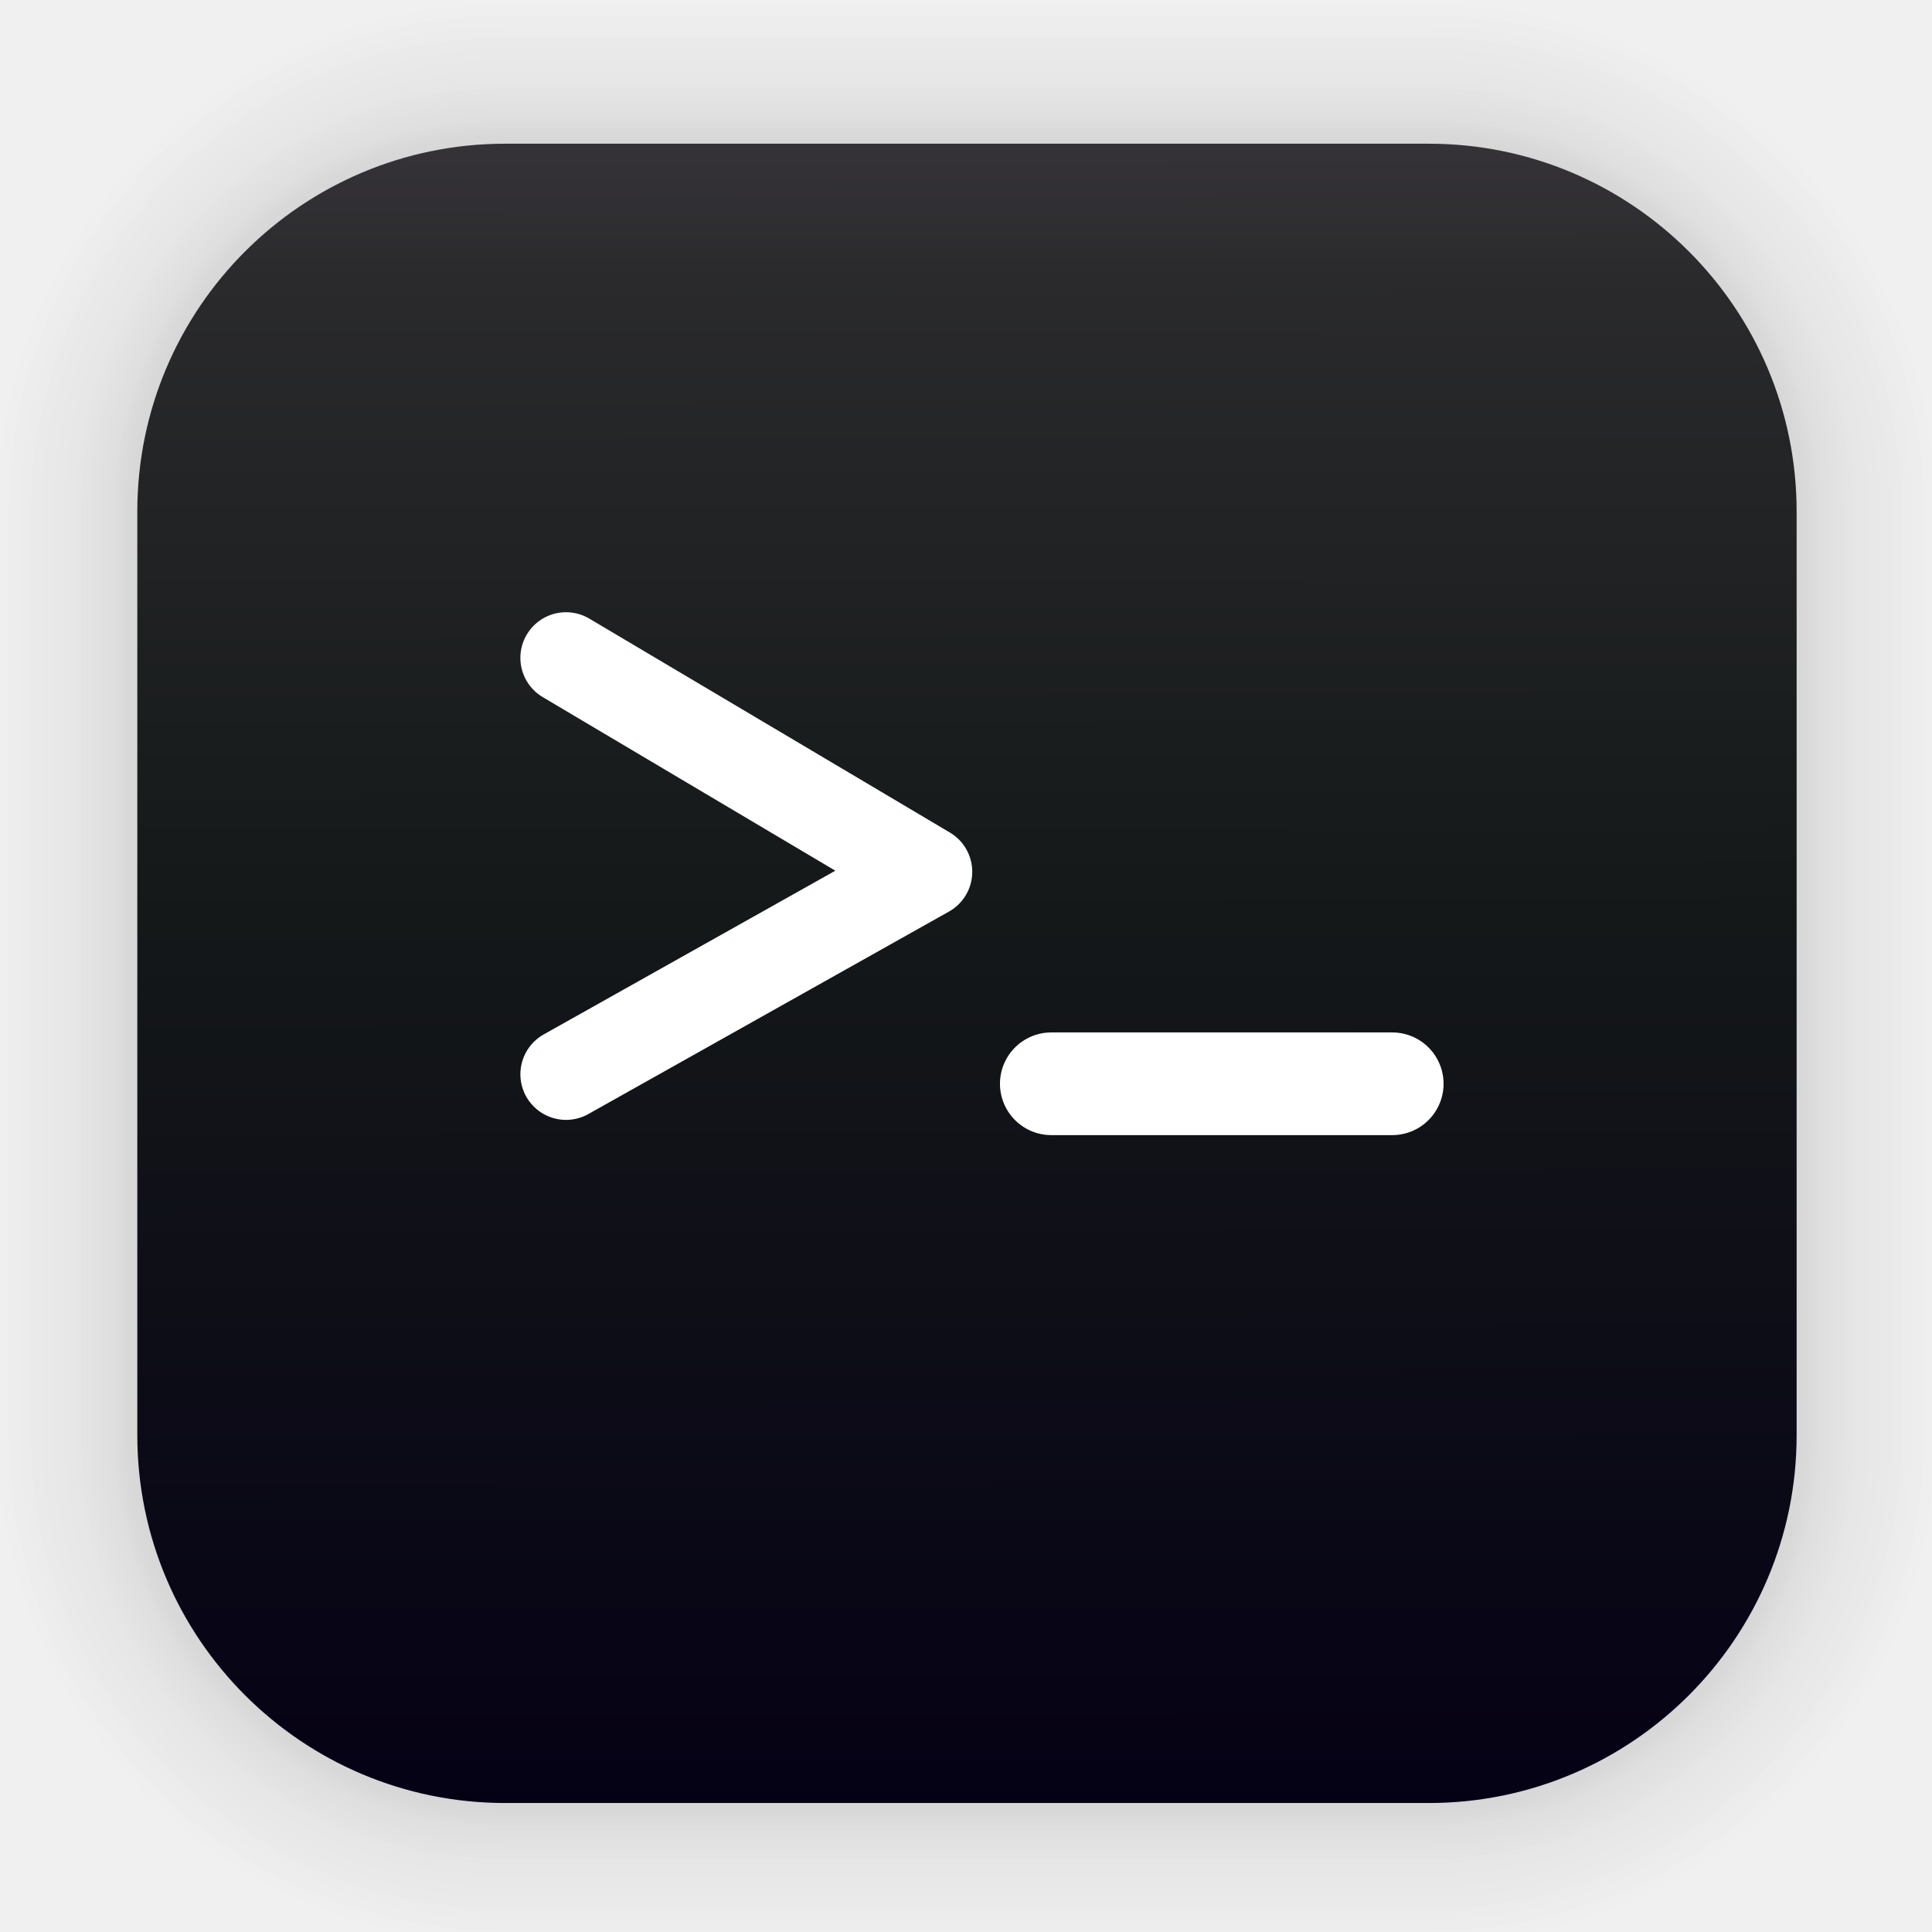
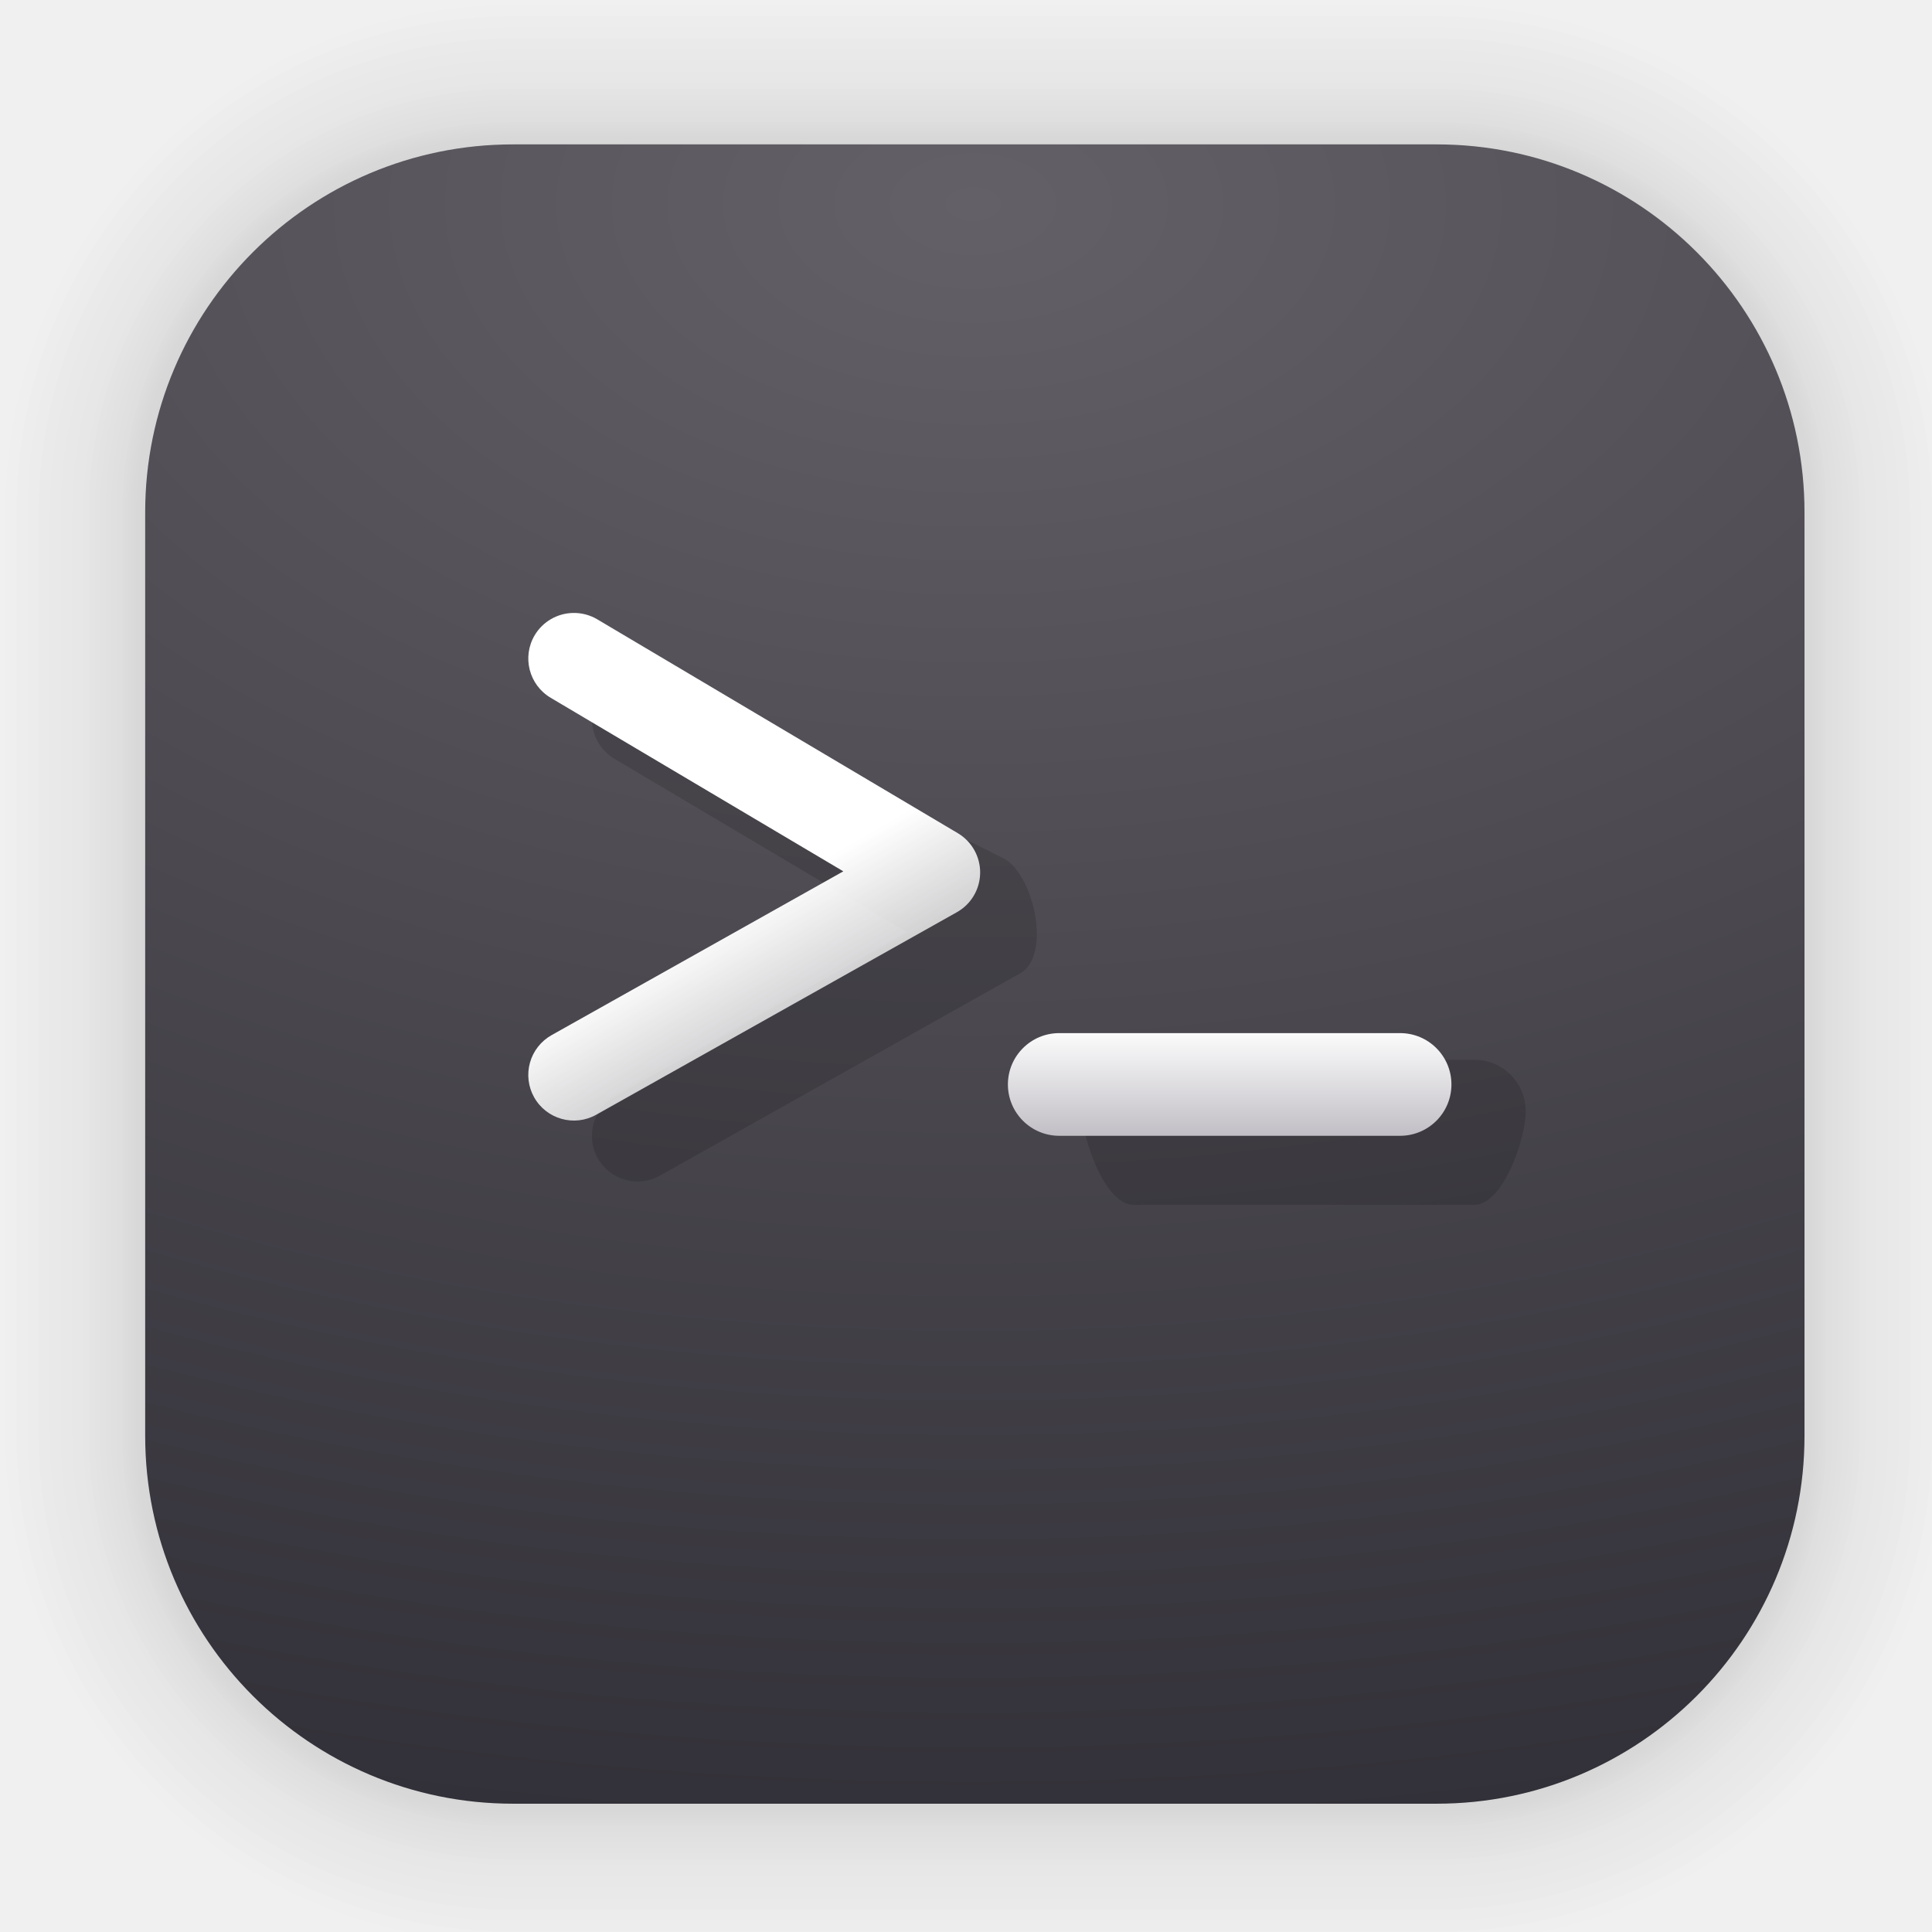
- <svg xmlns="http://www.w3.org/2000/svg" xmlns:xlink="http://www.w3.org/1999/xlink" id="svg6" version="1.1" viewBox="0 0 33.867 33.867" height="128" width="128">
-   <defs id="defs2">
+ <svg xmlns="http://www.w3.org/2000/svg" xmlns:xlink="http://www.w3.org/1999/xlink" width="128" height="128" viewBox="0 0 33.867 33.867" version="1.1" id="svg1083">
+   <defs id="defs1077">
+     <radialGradient xlink:href="#linearGradient1630" id="radialGradient999" cx="16.922" cy="3.576" fx="16.922" fy="3.576" r="14.544" gradientUnits="userSpaceOnUse" gradientTransform="matrix(3.212266,0,0,1.962763,-37.29676,-3.431151)" />
    <linearGradient id="linearGradient1630">
-       <stop id="stop1626" offset="0" style="stop-color:#343236;stop-opacity:1" />
-       <stop style="stop-color:#2a2a2d;stop-opacity:1" offset="0.073" id="stop10443" />
-       <stop id="stop11351" offset="0.437" style="stop-color:#151919;stop-opacity:1" />
-       <stop id="stop1628" offset="1" style="stop-color:#050115;stop-opacity:1" />
+       <stop id="stop1626" offset="0" style="stop-color:#646067;stop-opacity:1" />
+       <stop id="stop1628" offset="1" style="stop-color:#323038;stop-opacity:1" />
    </linearGradient>
-     <linearGradient id="lgrad" x1="32" y1="32" x2="32" y2="992" gradientUnits="userSpaceOnUse" gradientTransform="translate(0,-896)">
-       <stop offset="0%" stop-color="#f8f8f8" id="stop2" />
-       <stop offset="100%" stop-color="#ccc" id="stop4" />
+     <linearGradient xlink:href="#linearGradient1017" id="linearGradient1019" x1="10.332" y1="17.337" x2="14.459" y2="24.486" gradientUnits="userSpaceOnUse" gradientTransform="translate(0.1382381,0.01208669)" />
+     <linearGradient id="linearGradient1017">
+       <stop style="stop-color:#ffffff;stop-opacity:1;" offset="0" id="stop1013" />
+       <stop style="stop-color:#ffffff;stop-opacity:0;" offset="1" id="stop1015" />
    </linearGradient>
-     <radialGradient id="rgrad" x1="0%" y1="0%" x2="0%" y2="100%" fx="512" fy="494.4" cx="512" cy="512" r="440" gradientUnits="userSpaceOnUse" gradientTransform="translate(0,-896)">
-       <stop offset="0%" stop-color="#00f0ff" id="stop7" />
-       <stop offset="100%" stop-color="#0070e0" id="stop9" />
-     </radialGradient>
-     <radialGradient gradientTransform="matrix(0.03099337,0,0,0.03032562,85.19887,42.9853)" gradientUnits="userSpaceOnUse" r="440" cy="306.181" cx="523.576" fy="306.181" fx="523.576" y2="100%" x2="0%" y1="0%" x1="0%" id="rgrad-3">
-       <stop style="stop-color:#03d7e4;stop-opacity:1" id="stop7-6" stop-color="#00f0ff" offset="0%" />
-       <stop id="stop9-7" stop-color="#0070e0" offset="100%" />
-     </radialGradient>
-     <linearGradient gradientTransform="matrix(0.9757321,0,0,0.9757321,-111.766,-37.20309)" gradientUnits="userSpaceOnUse" y2="70.68" x2="132.211" y1="40.946" x1="132.164" id="linearGradient1632" xlink:href="#linearGradient1630" />
-     <filter id="b" color-interpolation-filters="sRGB" height="1.024" width="1.024" x="-0.012" y="-0.012">
-       <feGaussianBlur stdDeviation=".475" id="feGaussianBlur7" />
-     </filter>
-     <linearGradient id="k" gradientUnits="userSpaceOnUse" x1="-350.657" x2="-376.363" y1="-73.891" y2="-319.058">
-       <stop offset="0" stop-color="#83a3d4" id="stop50" />
-       <stop offset="1" stop-color="#6bb5e3" id="stop52" />
+     <linearGradient xlink:href="#linearGradient1027" id="linearGradient1021" x1="22.467" y1="17.985" x2="22.467" y2="20.053" gradientUnits="userSpaceOnUse" gradientTransform="translate(0.1382381,0.01208669)" />
+     <linearGradient id="linearGradient1027">
+       <stop style="stop-color:#ffffff;stop-opacity:1;" offset="0" id="stop1023" />
+       <stop style="stop-color:#bcb9c0;stop-opacity:1" offset="1" id="stop1025" />
    </linearGradient>
-     <linearGradient id="i" gradientUnits="userSpaceOnUse" x1="-206.77" x2="10.512" y1="-12.925" y2="-156.887">
-       <stop offset="0" stop-color="#70c2bd" id="stop40" />
-       <stop offset="1" stop-color="#67c381" id="stop42" />
-     </linearGradient>
-     <linearGradient id="e" gradientUnits="userSpaceOnUse" x1="134.565" x2="148.514" y1="117.301" y2="-149.19">
-       <stop offset="0" stop-color="#faaa32" id="stop20" />
-       <stop offset="1" stop-color="#fdc22b" id="stop22" />
-     </linearGradient>
-     <linearGradient id="c" gradientUnits="userSpaceOnUse" x1="-146.054" x2="123.358" y1="144.9" y2="144.9">
-       <stop offset="0" stop-color="#a0cf63" id="stop10" />
-       <stop offset="1" stop-color="#c4da45" id="stop12" />
-     </linearGradient>
-     <linearGradient id="m" gradientUnits="userSpaceOnUse" x1="206.714" x2="28.495" y1="-12.741" y2="-150.012">
-       <stop offset="0" stop-color="#b28cc0" id="stop60" />
-       <stop offset="1" stop-color="#9a8ec4" id="stop62" />
-     </linearGradient>
-     <linearGradient id="q" gradientUnits="userSpaceOnUse" x1="189.942" x2="-19.618" y1="147.053" y2="76.406">
-       <stop offset="0" stop-color="#f48155" id="stop80" />
-       <stop offset="1" stop-color="#f16168" id="stop82" />
-     </linearGradient>
-     <linearGradient id="l" gradientUnits="userSpaceOnUse" x1="116.504" x2="21.156" y1="308.303" y2="34.18">
-       <stop offset="0" stop-color="#735194" id="stop55" />
-       <stop offset="1" stop-color="#525da3" id="stop57" />
-     </linearGradient>
-     <linearGradient id="j" gradientUnits="userSpaceOnUse" x1="30.131" x2="123.328" y1="111.502" y2="-107.167">
-       <stop offset="0" stop-color="#416db9" id="stop45" />
-       <stop offset="1" stop-color="#337e8d" id="stop47" />
-     </linearGradient>
-     <linearGradient id="h" gradientUnits="userSpaceOnUse" x1="-103.67" x2="205.551" y1="133.122" y2="0.072">
-       <stop offset="0" stop-color="#2e9274" id="stop35" />
-       <stop offset="1" stop-color="#469d3c" id="stop37" />
-     </linearGradient>
-     <linearGradient id="f" gradientUnits="userSpaceOnUse" x1="26.978" x2="146.81" y1="120.227" y2="-100.49">
-       <stop offset="0" stop-color="#ec4001" id="stop25" />
-       <stop offset="1" stop-color="#fb6f01" id="stop27" />
-     </linearGradient>
-     <linearGradient id="d" gradientUnits="userSpaceOnUse" x1="-14.299" x2="309.397" y1="73.5" y2="73.5">
-       <stop offset="0" stop-color="#58a920" id="stop15" />
-       <stop offset="1" stop-color="#98b811" id="stop17" />
-     </linearGradient>
-     <linearGradient id="o" gradientUnits="userSpaceOnUse" x1="-123.119" x2="145.987" y1="144.897" y2="144.897">
-       <stop offset="0" stop-color="#d287af" id="stop70" />
-       <stop offset="1" stop-color="#e07993" id="stop72" />
-     </linearGradient>
-     <linearGradient id="p" gradientUnits="userSpaceOnUse" x1="-205.78" x2="117.819" y1="-71.696" y2="-71.696">
-       <stop offset="0" stop-color="#bd090f" id="stop75" />
-       <stop offset="1" stop-color="#e11f07" id="stop77" />
-     </linearGradient>
-     <linearGradient id="n" gradientUnits="userSpaceOnUse" x1="0.176" x2="-308.72" y1="-14.583" y2="-143.711">
-       <stop offset="0" stop-color="#c23857" id="stop65" />
-       <stop offset="1" stop-color="#914475" id="stop67" />
-     </linearGradient>
-     <linearGradient id="g" gradientUnits="userSpaceOnUse" x1="41.41" x2="117.317" y1="108.525" y2="319.108">
-       <stop offset="0" stop-color="#e69e08" id="stop30" />
-       <stop offset="1" stop-color="#cbc507" id="stop32" />
-     </linearGradient>
-     <linearGradient id="linearGradient4296">
-       <stop style="stop-color:#000000;stop-opacity:1;" offset="0" id="stop4298" />
-       <stop style="stop-color:#000000;stop-opacity:0;" offset="1" id="stop4300" />
-     </linearGradient>
-     <linearGradient id="linearGradient4243">
-       <stop style="stop-color:#bc8b3c;stop-opacity:1" offset="0" id="stop4245" />
-       <stop style="stop-color:#ac7c3e;stop-opacity:1" offset="1" id="stop4247" />
-     </linearGradient>
-     <linearGradient id="linearGradient5423-1">
-       <stop id="stop4237" offset="0" style="stop-color:#51b9db;stop-opacity:1;" />
-       <stop id="stop4239" offset="1" style="stop-color:#2fabd4;stop-opacity:1;" />
-     </linearGradient>
-     <linearGradient id="linearGradient4829">
-       <stop style="stop-color:#f4fbfc;stop-opacity:1;" offset="0" id="stop4831" />
-       <stop style="stop-color:#d6d6d6;stop-opacity:1;" offset="1" id="stop4833" />
-     </linearGradient>
-     <clipPath clipPathUnits="userSpaceOnUse" id="clipPath4282">
-       <rect style="color:#000000;display:inline;overflow:visible;visibility:visible;fill:#4d4d4d;fill-opacity:1;fill-rule:nonzero;stroke:none;stroke-width:9.134;marker:none;enable-background:accumulate" id="rect4284" width="246.875" height="234.375" x="462.5" y="1646.112" ry="17" rx="17" />
-     </clipPath>
-     <linearGradient xlink:href="#linearGradient5423" id="linearGradient5429" x1="408.662" y1="44.604" x2="408.662" y2="562.05" gradientUnits="userSpaceOnUse" />
-     <linearGradient id="linearGradient5423">
-       <stop style="stop-color:#db8451;stop-opacity:1;" offset="0" id="stop5425" />
-       <stop style="stop-color:#c85c29;stop-opacity:1;" offset="1" id="stop5427" />
-     </linearGradient>
-     <linearGradient xlink:href="#linearGradient4296" id="linearGradient3992" x1="78.562" y1="993.662" x2="120.281" y2="993.662" gradientUnits="userSpaceOnUse" />
-     <linearGradient xlink:href="#linearGradient5423-1" id="linearGradient5473-2" x1="99.036" y1="-0.505" x2="99.036" y2="199.84" gradientUnits="userSpaceOnUse" />
-     <clipPath clipPathUnits="userSpaceOnUse" id="clipPath3378">
-       <rect style="color:#000000;display:inline;overflow:visible;visibility:visible;opacity:0.412;fill:#ffffff;fill-opacity:1;fill-rule:nonzero;stroke:none;stroke-width:4.815;stroke-linecap:round;stroke-linejoin:miter;stroke-miterlimit:4;stroke-dasharray:none;stroke-dashoffset:0;stroke-opacity:1;marker:none;enable-background:accumulate" id="rect3380" width="144.183" height="148.327" x="-247.764" y="1432.985" />
-     </clipPath>
-     <linearGradient xlink:href="#linearGradient4243" id="linearGradient4315" gradientUnits="userSpaceOnUse" gradientTransform="translate(0,852.3622)" x1="-187.357" y1="603.809" x2="-187.357" y2="709.168" />
-     <clipPath clipPathUnits="userSpaceOnUse" id="clipPath4328">
-       <path style="color:#000000;display:inline;overflow:visible;visibility:visible;opacity:1;fill:url(#linearGradient4315);fill-opacity:1;fill-rule:nonzero;stroke:none;stroke-width:4.815;stroke-linecap:round;stroke-linejoin:miter;stroke-miterlimit:4;stroke-dasharray:none;stroke-dashoffset:0;stroke-opacity:1;marker:none;enable-background:accumulate" d="m -229.076,1455.911 v 105.789 c 0,0.889 0.712,2.564 1.457,2.564 0.089,-0.837 -0.484,-1.581 0.627,-2.564 h 46.275 2.559 23.047 c 4.869,0 8.789,-3.92 8.789,-8.789 v -88.211 c 0,-4.869 -3.92,-8.789 -8.789,-8.789 h -23.047 -2.559 z" id="path4330" />
-     </clipPath>
-     <clipPath clipPathUnits="userSpaceOnUse" id="clipPath4311-0">
-       <path style="color:#000000;display:inline;overflow:visible;visibility:visible;opacity:1;fill:url(#linearGradient4315);fill-opacity:1;fill-rule:nonzero;stroke:none;stroke-width:4.815;stroke-linecap:round;stroke-linejoin:miter;stroke-miterlimit:4;stroke-dasharray:none;stroke-dashoffset:0;stroke-opacity:1;marker:none;enable-background:accumulate" d="m -229.076,1455.911 v 105.789 c 0,0.889 0.712,2.564 1.457,2.564 0.089,-0.837 -0.484,-1.581 0.627,-2.564 h 46.275 2.559 23.047 c 4.869,0 8.789,-3.92 8.789,-8.789 v -88.211 c 0,-4.869 -3.92,-8.789 -8.789,-8.789 h -23.047 -2.559 z" id="path4313-7" />
-     </clipPath>
-     <clipPath clipPathUnits="userSpaceOnUse" id="clipPath4328-9">
-       <path style="color:#000000;display:inline;overflow:visible;visibility:visible;opacity:1;fill:url(#linearGradient4315);fill-opacity:1;fill-rule:nonzero;stroke:none;stroke-width:4.815;stroke-linecap:round;stroke-linejoin:miter;stroke-miterlimit:4;stroke-dasharray:none;stroke-dashoffset:0;stroke-opacity:1;marker:none;enable-background:accumulate" d="m -229.076,1455.911 v 105.789 c 0,0.889 0.712,2.564 1.457,2.564 0.089,-0.837 -0.484,-1.581 0.627,-2.564 h 46.275 2.559 23.047 c 4.869,0 8.789,-3.92 8.789,-8.789 v -88.211 c 0,-4.869 -3.92,-8.789 -8.789,-8.789 h -23.047 -2.559 z" id="path4330-6" />
-     </clipPath>
-     <clipPath clipPathUnits="userSpaceOnUse" id="clipPath4328-4">
-       <path style="color:#000000;display:inline;overflow:visible;visibility:visible;opacity:1;fill:url(#linearGradient4315);fill-opacity:1;fill-rule:nonzero;stroke:none;stroke-width:4.815;stroke-linecap:round;stroke-linejoin:miter;stroke-miterlimit:4;stroke-dasharray:none;stroke-dashoffset:0;stroke-opacity:1;marker:none;enable-background:accumulate" d="m -229.076,1455.911 v 105.789 c 0,0.889 0.712,2.564 1.457,2.564 0.089,-0.837 -0.484,-1.581 0.627,-2.564 h 46.275 2.559 23.047 c 4.869,0 8.789,-3.92 8.789,-8.789 v -88.211 c 0,-4.869 -3.92,-8.789 -8.789,-8.789 h -23.047 -2.559 z" id="path4330-0" />
-     </clipPath>
-     <clipPath clipPathUnits="userSpaceOnUse" id="clipPath4898">
-       <path id="path4900" d="m -229.076,1455.911 v 105.789 c 0,0.889 0.712,2.564 1.457,2.564 0.089,-0.837 -0.484,-1.581 0.627,-2.564 h 46.275 2.559 23.047 c 4.869,0 8.789,-3.92 8.789,-8.789 v -88.211 c 0,-4.869 -3.92,-8.789 -8.789,-8.789 h -23.047 -2.559 z" style="color:#000000;display:inline;overflow:visible;visibility:visible;opacity:1;fill:url(#linearGradient4315);fill-opacity:1;fill-rule:nonzero;stroke:none;stroke-width:4.815;stroke-linecap:round;stroke-linejoin:miter;stroke-miterlimit:4;stroke-dasharray:none;stroke-dashoffset:0;stroke-opacity:1;marker:none;enable-background:accumulate" />
-     </clipPath>
-     <clipPath clipPathUnits="userSpaceOnUse" id="clipPath4928">
-       <path style="color:#000000;display:inline;overflow:visible;visibility:visible;opacity:1;fill:url(#linearGradient4315);fill-opacity:1;fill-rule:nonzero;stroke:none;stroke-width:4.815;stroke-linecap:round;stroke-linejoin:miter;stroke-miterlimit:4;stroke-dasharray:none;stroke-dashoffset:0;stroke-opacity:1;marker:none;enable-background:accumulate" d="m -229.076,1455.911 v 105.789 c 0,0.889 0.712,2.564 1.457,2.564 0.089,-0.837 -0.484,-1.581 0.627,-2.564 h 46.275 2.559 23.047 c 4.869,0 8.789,-3.92 8.789,-8.789 v -88.211 c 0,-4.869 -3.92,-8.789 -8.789,-8.789 h -23.047 -2.559 z" id="path4930" />
-     </clipPath>
-     <clipPath clipPathUnits="userSpaceOnUse" id="clipPath5092">
-       <path style="color:#000000;display:inline;overflow:visible;visibility:visible;opacity:1;fill:url(#linearGradient4315);fill-opacity:1;fill-rule:nonzero;stroke:none;stroke-width:4.815;stroke-linecap:round;stroke-linejoin:miter;stroke-miterlimit:4;stroke-dasharray:none;stroke-dashoffset:0;stroke-opacity:1;marker:none;enable-background:accumulate" d="m -229.076,1455.911 v 105.789 c 0,0.889 0.712,2.564 1.457,2.564 0.089,-0.837 -0.484,-1.581 0.627,-2.564 h 46.275 2.559 23.047 c 4.869,0 8.789,-3.92 8.789,-8.789 v -88.211 c 0,-4.869 -3.92,-8.789 -8.789,-8.789 h -23.047 -2.559 z" id="path5094" />
-     </clipPath>
-     <clipPath clipPathUnits="userSpaceOnUse" id="clipPath5122">
-       <path style="color:#000000;display:inline;overflow:visible;visibility:visible;opacity:1;fill:url(#linearGradient4315);fill-opacity:1;fill-rule:nonzero;stroke:none;stroke-width:4.815;stroke-linecap:round;stroke-linejoin:miter;stroke-miterlimit:4;stroke-dasharray:none;stroke-dashoffset:0;stroke-opacity:1;marker:none;enable-background:accumulate" d="m -229.076,1455.911 v 105.789 c 0,0.889 0.712,2.564 1.457,2.564 0.089,-0.837 -0.484,-1.581 0.627,-2.564 h 46.275 2.559 23.047 c 4.869,0 8.789,-3.92 8.789,-8.789 v -88.211 c 0,-4.869 -3.92,-8.789 -8.789,-8.789 h -23.047 -2.559 z" id="path5124" />
-     </clipPath>
-     <clipPath clipPathUnits="userSpaceOnUse" id="clipPath5315">
-       <rect rx="2.867" ry="2.784" y="1487.789" x="-149.373" height="24.124" width="8.701" id="rect5317" style="color:#000000;display:inline;overflow:visible;visibility:visible;opacity:1;fill:#15bfe3;fill-opacity:1;fill-rule:nonzero;stroke:none;stroke-width:0.106;stroke-linecap:round;stroke-linejoin:miter;stroke-miterlimit:4;stroke-dasharray:none;stroke-dashoffset:0;stroke-opacity:1;marker:none;enable-background:accumulate" />
-     </clipPath>
-     <clipPath clipPathUnits="userSpaceOnUse" id="clipPath5334">
-       <rect rx="2.867" ry="2.784" y="1509.039" x="-149.373" height="24.124" width="8.701" id="rect5336" style="color:#000000;display:inline;overflow:visible;visibility:visible;opacity:1;fill:#05d562;fill-opacity:1;fill-rule:nonzero;stroke:none;stroke-width:0.106;stroke-linecap:round;stroke-linejoin:miter;stroke-miterlimit:4;stroke-dasharray:none;stroke-dashoffset:0;stroke-opacity:1;marker:none;enable-background:accumulate" />
-     </clipPath>
-     <clipPath clipPathUnits="userSpaceOnUse" id="clipPath5359">
-       <rect rx="2.867" ry="2.784" y="1530.164" x="-149.373" height="24.124" width="8.701" id="rect5361" style="color:#000000;display:inline;overflow:visible;visibility:visible;opacity:1;fill:#dd9201;fill-opacity:1;fill-rule:nonzero;stroke:none;stroke-width:0.106;stroke-linecap:round;stroke-linejoin:miter;stroke-miterlimit:4;stroke-dasharray:none;stroke-dashoffset:0;stroke-opacity:1;marker:none;enable-background:accumulate" />
-     </clipPath>
-     <clipPath id="clipPath4282-0" clipPathUnits="userSpaceOnUse">
-       <rect rx="17" ry="17" y="1646.112" x="462.5" height="234.375" width="246.875" id="rect4284-6" style="color:#000000;display:inline;overflow:visible;visibility:visible;fill:#4d4d4d;fill-opacity:1;fill-rule:nonzero;stroke:none;stroke-width:9.134;marker:none;enable-background:accumulate" />
-     </clipPath>
-     <clipPath id="clipPath3378-0" clipPathUnits="userSpaceOnUse">
-       <rect y="1432.985" x="-247.764" height="148.327" width="144.183" id="rect3380-2" style="color:#000000;display:inline;overflow:visible;visibility:visible;opacity:0.412;fill:#ffffff;fill-opacity:1;fill-rule:nonzero;stroke:none;stroke-width:4.815;stroke-linecap:round;stroke-linejoin:miter;stroke-miterlimit:4;stroke-dasharray:none;stroke-dashoffset:0;stroke-opacity:1;marker:none;enable-background:accumulate" />
-     </clipPath>
-     <clipPath id="clipPath4277" clipPathUnits="userSpaceOnUse">
-       <path id="path4279-7" d="m -229.076,1455.911 v 105.789 c 0,0.889 0.712,2.564 1.457,2.564 0.089,-0.837 -0.484,-1.581 0.627,-2.564 h 46.275 2.559 23.047 c 4.869,0 8.789,-3.92 8.789,-8.789 v -88.211 c 0,-4.869 -3.92,-8.789 -8.789,-8.789 h -23.047 -2.559 z" style="color:#000000;display:inline;overflow:visible;visibility:visible;opacity:1;fill:url(#linearGradient4315);fill-opacity:1;fill-rule:nonzero;stroke:none;stroke-width:4.815;stroke-linecap:round;stroke-linejoin:miter;stroke-miterlimit:4;stroke-dasharray:none;stroke-dashoffset:0;stroke-opacity:1;marker:none;enable-background:accumulate" />
-     </clipPath>
-     <clipPath id="clipPath4328-92" clipPathUnits="userSpaceOnUse">
-       <path id="path4330-2" d="m -229.076,1455.911 v 105.789 c 0,0.889 0.712,2.564 1.457,2.564 0.089,-0.837 -0.484,-1.581 0.627,-2.564 h 46.275 2.559 23.047 c 4.869,0 8.789,-3.92 8.789,-8.789 v -88.211 c 0,-4.869 -3.92,-8.789 -8.789,-8.789 h -23.047 -2.559 z" style="color:#000000;display:inline;overflow:visible;visibility:visible;opacity:1;fill:url(#linearGradient4315);fill-opacity:1;fill-rule:nonzero;stroke:none;stroke-width:4.815;stroke-linecap:round;stroke-linejoin:miter;stroke-miterlimit:4;stroke-dasharray:none;stroke-dashoffset:0;stroke-opacity:1;marker:none;enable-background:accumulate" />
-     </clipPath>
-     <clipPath id="clipPath4311-0-8" clipPathUnits="userSpaceOnUse">
-       <path id="path4313-7-9" d="m -229.076,1455.911 v 105.789 c 0,0.889 0.712,2.564 1.457,2.564 0.089,-0.837 -0.484,-1.581 0.627,-2.564 h 46.275 2.559 23.047 c 4.869,0 8.789,-3.92 8.789,-8.789 v -88.211 c 0,-4.869 -3.92,-8.789 -8.789,-8.789 h -23.047 -2.559 z" style="color:#000000;display:inline;overflow:visible;visibility:visible;opacity:1;fill:url(#linearGradient4315);fill-opacity:1;fill-rule:nonzero;stroke:none;stroke-width:4.815;stroke-linecap:round;stroke-linejoin:miter;stroke-miterlimit:4;stroke-dasharray:none;stroke-dashoffset:0;stroke-opacity:1;marker:none;enable-background:accumulate" />
-     </clipPath>
-     <clipPath id="clipPath4328-9-7" clipPathUnits="userSpaceOnUse">
-       <path id="path4330-6-3" d="m -229.076,1455.911 v 105.789 c 0,0.889 0.712,2.564 1.457,2.564 0.089,-0.837 -0.484,-1.581 0.627,-2.564 h 46.275 2.559 23.047 c 4.869,0 8.789,-3.92 8.789,-8.789 v -88.211 c 0,-4.869 -3.92,-8.789 -8.789,-8.789 h -23.047 -2.559 z" style="color:#000000;display:inline;overflow:visible;visibility:visible;opacity:1;fill:url(#linearGradient4315);fill-opacity:1;fill-rule:nonzero;stroke:none;stroke-width:4.815;stroke-linecap:round;stroke-linejoin:miter;stroke-miterlimit:4;stroke-dasharray:none;stroke-dashoffset:0;stroke-opacity:1;marker:none;enable-background:accumulate" />
-     </clipPath>
-     <clipPath id="clipPath4328-4-6" clipPathUnits="userSpaceOnUse">
-       <path id="path4330-0-1" d="m -229.076,1455.911 v 105.789 c 0,0.889 0.712,2.564 1.457,2.564 0.089,-0.837 -0.484,-1.581 0.627,-2.564 h 46.275 2.559 23.047 c 4.869,0 8.789,-3.92 8.789,-8.789 v -88.211 c 0,-4.869 -3.92,-8.789 -8.789,-8.789 h -23.047 -2.559 z" style="color:#000000;display:inline;overflow:visible;visibility:visible;opacity:1;fill:url(#linearGradient4315);fill-opacity:1;fill-rule:nonzero;stroke:none;stroke-width:4.815;stroke-linecap:round;stroke-linejoin:miter;stroke-miterlimit:4;stroke-dasharray:none;stroke-dashoffset:0;stroke-opacity:1;marker:none;enable-background:accumulate" />
-     </clipPath>
-     <clipPath id="clipPath4898-2" clipPathUnits="userSpaceOnUse">
-       <path style="color:#000000;display:inline;overflow:visible;visibility:visible;opacity:1;fill:url(#linearGradient4315);fill-opacity:1;fill-rule:nonzero;stroke:none;stroke-width:4.815;stroke-linecap:round;stroke-linejoin:miter;stroke-miterlimit:4;stroke-dasharray:none;stroke-dashoffset:0;stroke-opacity:1;marker:none;enable-background:accumulate" d="m -229.076,1455.911 v 105.789 c 0,0.889 0.712,2.564 1.457,2.564 0.089,-0.837 -0.484,-1.581 0.627,-2.564 h 46.275 2.559 23.047 c 4.869,0 8.789,-3.92 8.789,-8.789 v -88.211 c 0,-4.869 -3.92,-8.789 -8.789,-8.789 h -23.047 -2.559 z" id="path4900-9" />
-     </clipPath>
-     <clipPath id="clipPath4928-3" clipPathUnits="userSpaceOnUse">
-       <path id="path4930-1" d="m -229.076,1455.911 v 105.789 c 0,0.889 0.712,2.564 1.457,2.564 0.089,-0.837 -0.484,-1.581 0.627,-2.564 h 46.275 2.559 23.047 c 4.869,0 8.789,-3.92 8.789,-8.789 v -88.211 c 0,-4.869 -3.92,-8.789 -8.789,-8.789 h -23.047 -2.559 z" style="color:#000000;display:inline;overflow:visible;visibility:visible;opacity:1;fill:url(#linearGradient4315);fill-opacity:1;fill-rule:nonzero;stroke:none;stroke-width:4.815;stroke-linecap:round;stroke-linejoin:miter;stroke-miterlimit:4;stroke-dasharray:none;stroke-dashoffset:0;stroke-opacity:1;marker:none;enable-background:accumulate" />
-     </clipPath>
-     <clipPath id="clipPath5092-4" clipPathUnits="userSpaceOnUse">
-       <path id="path5094-5" d="m -229.076,1455.911 v 105.789 c 0,0.889 0.712,2.564 1.457,2.564 0.089,-0.837 -0.484,-1.581 0.627,-2.564 h 46.275 2.559 23.047 c 4.869,0 8.789,-3.92 8.789,-8.789 v -88.211 c 0,-4.869 -3.92,-8.789 -8.789,-8.789 h -23.047 -2.559 z" style="color:#000000;display:inline;overflow:visible;visibility:visible;opacity:1;fill:url(#linearGradient4315);fill-opacity:1;fill-rule:nonzero;stroke:none;stroke-width:4.815;stroke-linecap:round;stroke-linejoin:miter;stroke-miterlimit:4;stroke-dasharray:none;stroke-dashoffset:0;stroke-opacity:1;marker:none;enable-background:accumulate" />
-     </clipPath>
-     <clipPath id="clipPath5122-0" clipPathUnits="userSpaceOnUse">
-       <path id="path5124-3" d="m -229.076,1455.911 v 105.789 c 0,0.889 0.712,2.564 1.457,2.564 0.089,-0.837 -0.484,-1.581 0.627,-2.564 h 46.275 2.559 23.047 c 4.869,0 8.789,-3.92 8.789,-8.789 v -88.211 c 0,-4.869 -3.92,-8.789 -8.789,-8.789 h -23.047 -2.559 z" style="color:#000000;display:inline;overflow:visible;visibility:visible;opacity:1;fill:url(#linearGradient4315);fill-opacity:1;fill-rule:nonzero;stroke:none;stroke-width:4.815;stroke-linecap:round;stroke-linejoin:miter;stroke-miterlimit:4;stroke-dasharray:none;stroke-dashoffset:0;stroke-opacity:1;marker:none;enable-background:accumulate" />
-     </clipPath>
-     <clipPath id="clipPath5315-6" clipPathUnits="userSpaceOnUse">
-       <rect style="color:#000000;display:inline;overflow:visible;visibility:visible;opacity:1;fill:#15bfe3;fill-opacity:1;fill-rule:nonzero;stroke:none;stroke-width:0.106;stroke-linecap:round;stroke-linejoin:miter;stroke-miterlimit:4;stroke-dasharray:none;stroke-dashoffset:0;stroke-opacity:1;marker:none;enable-background:accumulate" id="rect5317-1" width="8.701" height="24.124" x="-149.373" y="1487.789" ry="2.784" rx="2.867" />
-     </clipPath>
-     <clipPath id="clipPath5334-0" clipPathUnits="userSpaceOnUse">
-       <rect style="color:#000000;display:inline;overflow:visible;visibility:visible;opacity:1;fill:#05d562;fill-opacity:1;fill-rule:nonzero;stroke:none;stroke-width:0.106;stroke-linecap:round;stroke-linejoin:miter;stroke-miterlimit:4;stroke-dasharray:none;stroke-dashoffset:0;stroke-opacity:1;marker:none;enable-background:accumulate" id="rect5336-6" width="8.701" height="24.124" x="-149.373" y="1509.039" ry="2.784" rx="2.867" />
-     </clipPath>
-     <clipPath id="clipPath5359-3" clipPathUnits="userSpaceOnUse">
-       <rect style="color:#000000;display:inline;overflow:visible;visibility:visible;opacity:1;fill:#dd9201;fill-opacity:1;fill-rule:nonzero;stroke:none;stroke-width:0.106;stroke-linecap:round;stroke-linejoin:miter;stroke-miterlimit:4;stroke-dasharray:none;stroke-dashoffset:0;stroke-opacity:1;marker:none;enable-background:accumulate" id="rect5361-2" width="8.701" height="24.124" x="-149.373" y="1530.164" ry="2.784" rx="2.867" />
-     </clipPath>
  </defs>
  <g id="layer1">
-     <g style="opacity:0.297" transform="matrix(0.9757321,0,0,0.9757321,-65.74838,-37.20309)" id="g1702">
+     <g style="opacity:0.297" transform="matrix(0.9757321,0,0,0.9757321,-65.61015,-37.19101)" id="g1702">
      <rect ry="6.61" rx="6.61" y="40.71" x="69.84" height="29.811" width="29.811" id="rect1634" style="fill:none;fill-opacity:1;stroke:#000000;stroke-width:0.1;stroke-linecap:round;stroke-linejoin:round;stroke-miterlimit:4;stroke-dasharray:none;stroke-opacity:0.02" />
      <rect style="fill:none;fill-opacity:1;stroke:#000000;stroke-width:0.2;stroke-linecap:round;stroke-linejoin:round;stroke-miterlimit:4;stroke-dasharray:none;stroke-opacity:0.02" id="rect1638" width="29.811" height="29.811" x="69.84" y="40.71" rx="6.61" ry="6.61" />
      <rect ry="6.61" rx="6.61" y="40.71" x="69.84" height="29.811" width="29.811" id="rect1640" style="fill:none;fill-opacity:1;stroke:#000000;stroke-width:0.3;stroke-linecap:round;stroke-linejoin:round;stroke-miterlimit:4;stroke-dasharray:none;stroke-opacity:0.02" />
      <rect style="fill:none;fill-opacity:1;stroke:#000000;stroke-width:0.4;stroke-linecap:round;stroke-linejoin:round;stroke-miterlimit:4;stroke-dasharray:none;stroke-opacity:0.02" id="rect1642" width="29.811" height="29.811" x="69.84" y="40.71" rx="6.61" ry="6.61" />
      <rect ry="6.61" rx="6.61" y="40.71" x="69.84" height="29.811" width="29.811" id="rect1644" style="fill:none;fill-opacity:1;stroke:#000000;stroke-width:0.5;stroke-linecap:round;stroke-linejoin:round;stroke-miterlimit:4;stroke-dasharray:none;stroke-opacity:0.02" />
      <rect style="fill:none;fill-opacity:1;stroke:#000000;stroke-width:0.6;stroke-linecap:round;stroke-linejoin:round;stroke-miterlimit:4;stroke-dasharray:none;stroke-opacity:0.02" id="rect1646" width="29.811" height="29.811" x="69.84" y="40.71" rx="6.61" ry="6.61" />
      <rect ry="6.61" rx="6.61" y="40.71" x="69.84" height="29.811" width="29.811" id="rect1648" style="fill:none;fill-opacity:1;stroke:#000000;stroke-width:0.7;stroke-linecap:round;stroke-linejoin:round;stroke-miterlimit:4;stroke-dasharray:none;stroke-opacity:0.02" />
      <rect style="fill:none;fill-opacity:1;stroke:#000000;stroke-width:0.8;stroke-linecap:round;stroke-linejoin:round;stroke-miterlimit:4;stroke-dasharray:none;stroke-opacity:0.02" id="rect1650" width="29.811" height="29.811" x="69.84" y="40.71" rx="6.61" ry="6.61" />
      <rect ry="6.61" rx="6.61" y="40.71" x="69.84" height="29.811" width="29.811" id="rect1652" style="fill:none;fill-opacity:1;stroke:#000000;stroke-width:1;stroke-linecap:round;stroke-linejoin:round;stroke-miterlimit:4;stroke-dasharray:none;stroke-opacity:0.02" />
      <rect style="fill:none;fill-opacity:1;stroke:#000000;stroke-width:1.2;stroke-linecap:round;stroke-linejoin:round;stroke-miterlimit:4;stroke-dasharray:none;stroke-opacity:0.02" id="rect1654" width="29.811" height="29.811" x="69.84" y="40.71" rx="6.61" ry="6.61" />
      <rect ry="6.61" rx="6.61" y="40.71" x="69.84" height="29.811" width="29.811" id="rect1656" style="fill:none;fill-opacity:1;stroke:#000000;stroke-width:1.4;stroke-linecap:round;stroke-linejoin:round;stroke-miterlimit:4;stroke-dasharray:none;stroke-opacity:0.02" />
      <rect style="fill:none;fill-opacity:1;stroke:#000000;stroke-width:1.6;stroke-linecap:round;stroke-linejoin:round;stroke-miterlimit:4;stroke-dasharray:none;stroke-opacity:0.02" id="rect1658" width="29.811" height="29.811" x="69.84" y="40.71" rx="6.61" ry="6.61" />
      <rect ry="6.61" rx="6.61" y="40.71" x="69.84" height="29.811" width="29.811" id="rect1660" style="fill:none;fill-opacity:1;stroke:#000000;stroke-width:1.8;stroke-linecap:round;stroke-linejoin:round;stroke-miterlimit:4;stroke-dasharray:none;stroke-opacity:0.02" />
      <rect style="fill:none;fill-opacity:1;stroke:#000000;stroke-width:2;stroke-linecap:round;stroke-linejoin:round;stroke-miterlimit:4;stroke-dasharray:none;stroke-opacity:0.02" id="rect1662" width="29.811" height="29.811" x="69.84" y="40.71" rx="6.61" ry="6.61" />
      <rect ry="6.61" rx="6.61" y="40.71" x="69.84" height="29.811" width="29.811" id="rect1664" style="fill:none;fill-opacity:1;stroke:#000000;stroke-width:2.2;stroke-linecap:round;stroke-linejoin:round;stroke-miterlimit:4;stroke-dasharray:none;stroke-opacity:0.02" />
      <rect style="fill:none;fill-opacity:1;stroke:#000000;stroke-width:2.6;stroke-linecap:round;stroke-linejoin:round;stroke-miterlimit:4;stroke-dasharray:none;stroke-opacity:0.02" id="rect1666" width="29.811" height="29.811" x="69.84" y="40.71" rx="6.61" ry="6.61" />
      <rect ry="6.61" rx="6.61" y="40.71" x="69.84" height="29.811" width="29.811" id="rect1668" style="fill:none;fill-opacity:1;stroke:#000000;stroke-width:3;stroke-linecap:round;stroke-linejoin:round;stroke-miterlimit:4;stroke-dasharray:none;stroke-opacity:0.02" />
      <rect style="fill:none;fill-opacity:1;stroke:#000000;stroke-width:3.4;stroke-linecap:round;stroke-linejoin:round;stroke-miterlimit:4;stroke-dasharray:none;stroke-opacity:0.02" id="rect1670" width="29.811" height="29.811" x="69.84" y="40.71" rx="6.61" ry="6.61" />
      <rect ry="6.61" rx="6.61" y="40.71" x="69.84" height="29.811" width="29.811" id="rect1672" style="fill:none;fill-opacity:1;stroke:#000000;stroke-width:3.8;stroke-linecap:round;stroke-linejoin:round;stroke-miterlimit:4;stroke-dasharray:none;stroke-opacity:0.02" />
      <rect style="fill:none;fill-opacity:1;stroke:#000000;stroke-width:4.2;stroke-linecap:round;stroke-linejoin:round;stroke-miterlimit:4;stroke-dasharray:none;stroke-opacity:0.02" id="rect1674" width="29.811" height="29.811" x="69.84" y="40.71" rx="6.61" ry="6.61" />
      <rect ry="6.61" rx="6.61" y="40.71" x="69.84" height="29.811" width="29.811" id="rect1676" style="fill:none;fill-opacity:1;stroke:#000000;stroke-width:4.6;stroke-linecap:round;stroke-linejoin:round;stroke-miterlimit:4;stroke-dasharray:none;stroke-opacity:0.02" />
      <rect style="fill:none;fill-opacity:1;stroke:#000000;stroke-width:5;stroke-linecap:round;stroke-linejoin:round;stroke-miterlimit:4;stroke-dasharray:none;stroke-opacity:0.02" id="rect1678" width="29.811" height="29.811" x="69.84" y="40.71" rx="6.61" ry="6.61" />
    </g>
-     <rect ry="6.449" rx="6.449" y="2.519" x="2.407" height="29.087" width="29.087" id="rect849" style="fill:url(#linearGradient1632);fill-opacity:1;stroke-width:2.688;stroke-linecap:round;stroke-linejoin:round" />
-     <g id="g6677">
-       <path id="path6679" d="m 7.186,-23.895 5.454,5.366 c 1.57,1.301 2.678,1.274 4.115,0.029 l 5.484,-5.395" style="color:#000000;fill:none;stroke-width:0.8" />
-     </g>
-     <path style="color:#000000;fill:none;stroke-width:0.6" d="m 41.619,-13.641 7.519,-7.771" id="path6703" />
-     <path style="color:#000000;fill:none;stroke-width:0.6" d="m 63.366,-13.641 -7.522,-7.601" id="path6697" />
-     <path style="color:#000000;fill:none;stroke-width:0.7" d="m 41.242,-29.284 8.856,8.833 c 1.75,1.578 2.916,1.698 4.709,0.101 l 11.969,-11.168" id="path6691" />
-     <path id="path11355" d="m 9.922,11.532 6.321,3.75 -6.321,3.549" style="fill:none;stroke:#ffffff;stroke-width:1.6;stroke-linecap:round;stroke-linejoin:round;stroke-miterlimit:4;stroke-dasharray:none;stroke-opacity:1" />
-     <path id="path11357" d="m 18.429,18.998 h 5.976" style="fill:none;stroke:#ffffff;stroke-width:1.8;stroke-linecap:round;stroke-linejoin:miter;stroke-miterlimit:4;stroke-dasharray:none;stroke-opacity:1" />
+     <rect ry="6.449" rx="6.449" y="2.531" x="2.545" height="29.087" width="29.087" id="rect849" style="fill:url(#radialGradient999);fill-opacity:1;stroke-width:2.688;stroke-linecap:round;stroke-linejoin:round" />
+     <path style="color:#000000;font-style:normal;font-variant:normal;font-weight:normal;font-stretch:normal;font-size:medium;line-height:normal;font-family:sans-serif;font-variant-ligatures:normal;font-variant-position:normal;font-variant-caps:normal;font-variant-numeric:normal;font-variant-alternates:normal;font-variant-east-asian:normal;font-feature-settings:normal;font-variation-settings:normal;text-indent:0;text-align:start;text-decoration:none;text-decoration-line:none;text-decoration-style:solid;text-decoration-color:#000000;letter-spacing:normal;word-spacing:normal;text-transform:none;writing-mode:lr-tb;direction:ltr;text-orientation:mixed;dominant-baseline:auto;baseline-shift:baseline;text-anchor:start;white-space:normal;shape-padding:0;shape-margin:0;inline-size:0;clip-rule:nonzero;display:inline;overflow:visible;visibility:visible;opacity:1;isolation:auto;mix-blend-mode:normal;color-interpolation:sRGB;color-interpolation-filters:linearRGB;solid-color:#000000;solid-opacity:1;vector-effect:none;fill:#000000;fill-opacity:0.141;fill-rule:nonzero;stroke:none;stroke-width:1.6;stroke-linecap:round;stroke-linejoin:round;stroke-miterlimit:4;stroke-dasharray:none;stroke-dashoffset:0;stroke-opacity:1;color-rendering:auto;image-rendering:auto;shape-rendering:auto;text-rendering:auto;enable-background:accumulate;stop-color:#000000;stop-opacity:1" d="m 11.154,11.812 c -0.274,0.007 -0.526,0.155 -0.666,0.391 -0.225,0.38 -0.1,0.87 0.279,1.096 l 5.131,3.043 -5.113,2.871 c -0.386,0.216 -0.523,0.704 -0.307,1.09 0.217,0.385 0.705,0.522 1.09,0.305 l 6.32,-3.549 c 0.536,-0.301 0.251,-1.688 -0.278,-2.003 l -6.457,-3.243 c -0.13,-0.077 0.151,-0.004 0,0 z" id="path1009" />
+     <path style="color:#000000;font-style:normal;font-variant:normal;font-weight:normal;font-stretch:normal;font-size:medium;line-height:normal;font-family:sans-serif;font-variant-ligatures:normal;font-variant-position:normal;font-variant-caps:normal;font-variant-numeric:normal;font-variant-alternates:normal;font-variant-east-asian:normal;font-feature-settings:normal;font-variation-settings:normal;text-indent:0;text-align:start;text-decoration:none;text-decoration-line:none;text-decoration-style:solid;text-decoration-color:#000000;letter-spacing:normal;word-spacing:normal;text-transform:none;writing-mode:lr-tb;direction:ltr;text-orientation:mixed;dominant-baseline:auto;baseline-shift:baseline;text-anchor:start;white-space:normal;shape-padding:0;shape-margin:0;inline-size:0;clip-rule:nonzero;display:inline;overflow:visible;visibility:visible;opacity:1;isolation:auto;mix-blend-mode:normal;color-interpolation:sRGB;color-interpolation-filters:linearRGB;solid-color:#000000;solid-opacity:1;vector-effect:none;fill:url(#linearGradient1019);fill-opacity:1;fill-rule:nonzero;stroke:none;stroke-width:1.6;stroke-linecap:round;stroke-linejoin:round;stroke-miterlimit:4;stroke-dasharray:none;stroke-dashoffset:0;stroke-opacity:1;color-rendering:auto;image-rendering:auto;shape-rendering:auto;text-rendering:auto;enable-background:accumulate;stop-color:#000000;stop-opacity:1" d="M 10.039,10.745 A 0.8,0.8 0 0 0 9.373,11.135 0.8,0.8 0 0 0 9.652,12.231 l 5.131,3.043 -5.113,2.871 a 0.8,0.8 0 0 0 -0.307,1.09 0.8,0.8 0 0 0 1.09,0.305 l 6.32,-3.549 a 0.8,0.8 0 0 0 0.018,-1.385 l -6.322,-3.75 a 0.8,0.8 0 0 0 -0.43,-0.111 z" id="path1003" />
+     <path style="color:#000000;font-style:normal;font-variant:normal;font-weight:normal;font-stretch:normal;font-size:medium;line-height:normal;font-family:sans-serif;font-variant-ligatures:normal;font-variant-position:normal;font-variant-caps:normal;font-variant-numeric:normal;font-variant-alternates:normal;font-variant-east-asian:normal;font-feature-settings:normal;font-variation-settings:normal;text-indent:0;text-align:start;text-decoration:none;text-decoration-line:none;text-decoration-style:solid;text-decoration-color:#000000;letter-spacing:normal;word-spacing:normal;text-transform:none;writing-mode:lr-tb;direction:ltr;text-orientation:mixed;dominant-baseline:auto;baseline-shift:baseline;text-anchor:start;white-space:normal;shape-padding:0;shape-margin:0;inline-size:0;clip-rule:nonzero;display:inline;overflow:visible;visibility:visible;opacity:1;isolation:auto;mix-blend-mode:normal;color-interpolation:sRGB;color-interpolation-filters:linearRGB;solid-color:#000000;solid-opacity:1;vector-effect:none;fill:#000000;fill-opacity:0.141;fill-rule:nonzero;stroke:none;stroke-width:1.8;stroke-linecap:round;stroke-linejoin:miter;stroke-miterlimit:4;stroke-dasharray:none;stroke-dashoffset:0;stroke-opacity:1;color-rendering:auto;image-rendering:auto;shape-rendering:auto;text-rendering:auto;enable-background:accumulate;stop-color:#000000;stop-opacity:1" d="m 19.87,18.578 c -0.497,-2.16e-4 -0.901,0.403 -0.9,0.9 -2.16e-4,0.497 0.403,1.642 0.9,1.642 h 5.975 c 0.497,2.16e-4 0.901,-1.144 0.9,-1.642 2.17e-4,-0.497 -0.403,-0.901 -0.9,-0.9 z" id="path1011" />
+     <path style="color:#000000;font-style:normal;font-variant:normal;font-weight:normal;font-stretch:normal;font-size:medium;line-height:normal;font-family:sans-serif;font-variant-ligatures:normal;font-variant-position:normal;font-variant-caps:normal;font-variant-numeric:normal;font-variant-alternates:normal;font-variant-east-asian:normal;font-feature-settings:normal;font-variation-settings:normal;text-indent:0;text-align:start;text-decoration:none;text-decoration-line:none;text-decoration-style:solid;text-decoration-color:#000000;letter-spacing:normal;word-spacing:normal;text-transform:none;writing-mode:lr-tb;direction:ltr;text-orientation:mixed;dominant-baseline:auto;baseline-shift:baseline;text-anchor:start;white-space:normal;shape-padding:0;shape-margin:0;inline-size:0;clip-rule:nonzero;display:inline;overflow:visible;visibility:visible;opacity:1;isolation:auto;mix-blend-mode:normal;color-interpolation:sRGB;color-interpolation-filters:linearRGB;solid-color:#000000;solid-opacity:1;vector-effect:none;fill:url(#linearGradient1021);fill-opacity:1;fill-rule:nonzero;stroke:none;stroke-width:1.8;stroke-linecap:round;stroke-linejoin:miter;stroke-miterlimit:4;stroke-dasharray:none;stroke-dashoffset:0;stroke-opacity:1;color-rendering:auto;image-rendering:auto;shape-rendering:auto;text-rendering:auto;enable-background:accumulate;stop-color:#000000;stop-opacity:1" d="m 18.568,18.11 a 0.9,0.9 0 0 0 -0.9,0.9 0.9,0.9 0 0 0 0.9,0.9 h 5.975 a 0.9,0.9 0 0 0 0.9,-0.9 0.9,0.9 0 0 0 -0.9,-0.9 z" id="path1007" />
  </g>
</svg>
